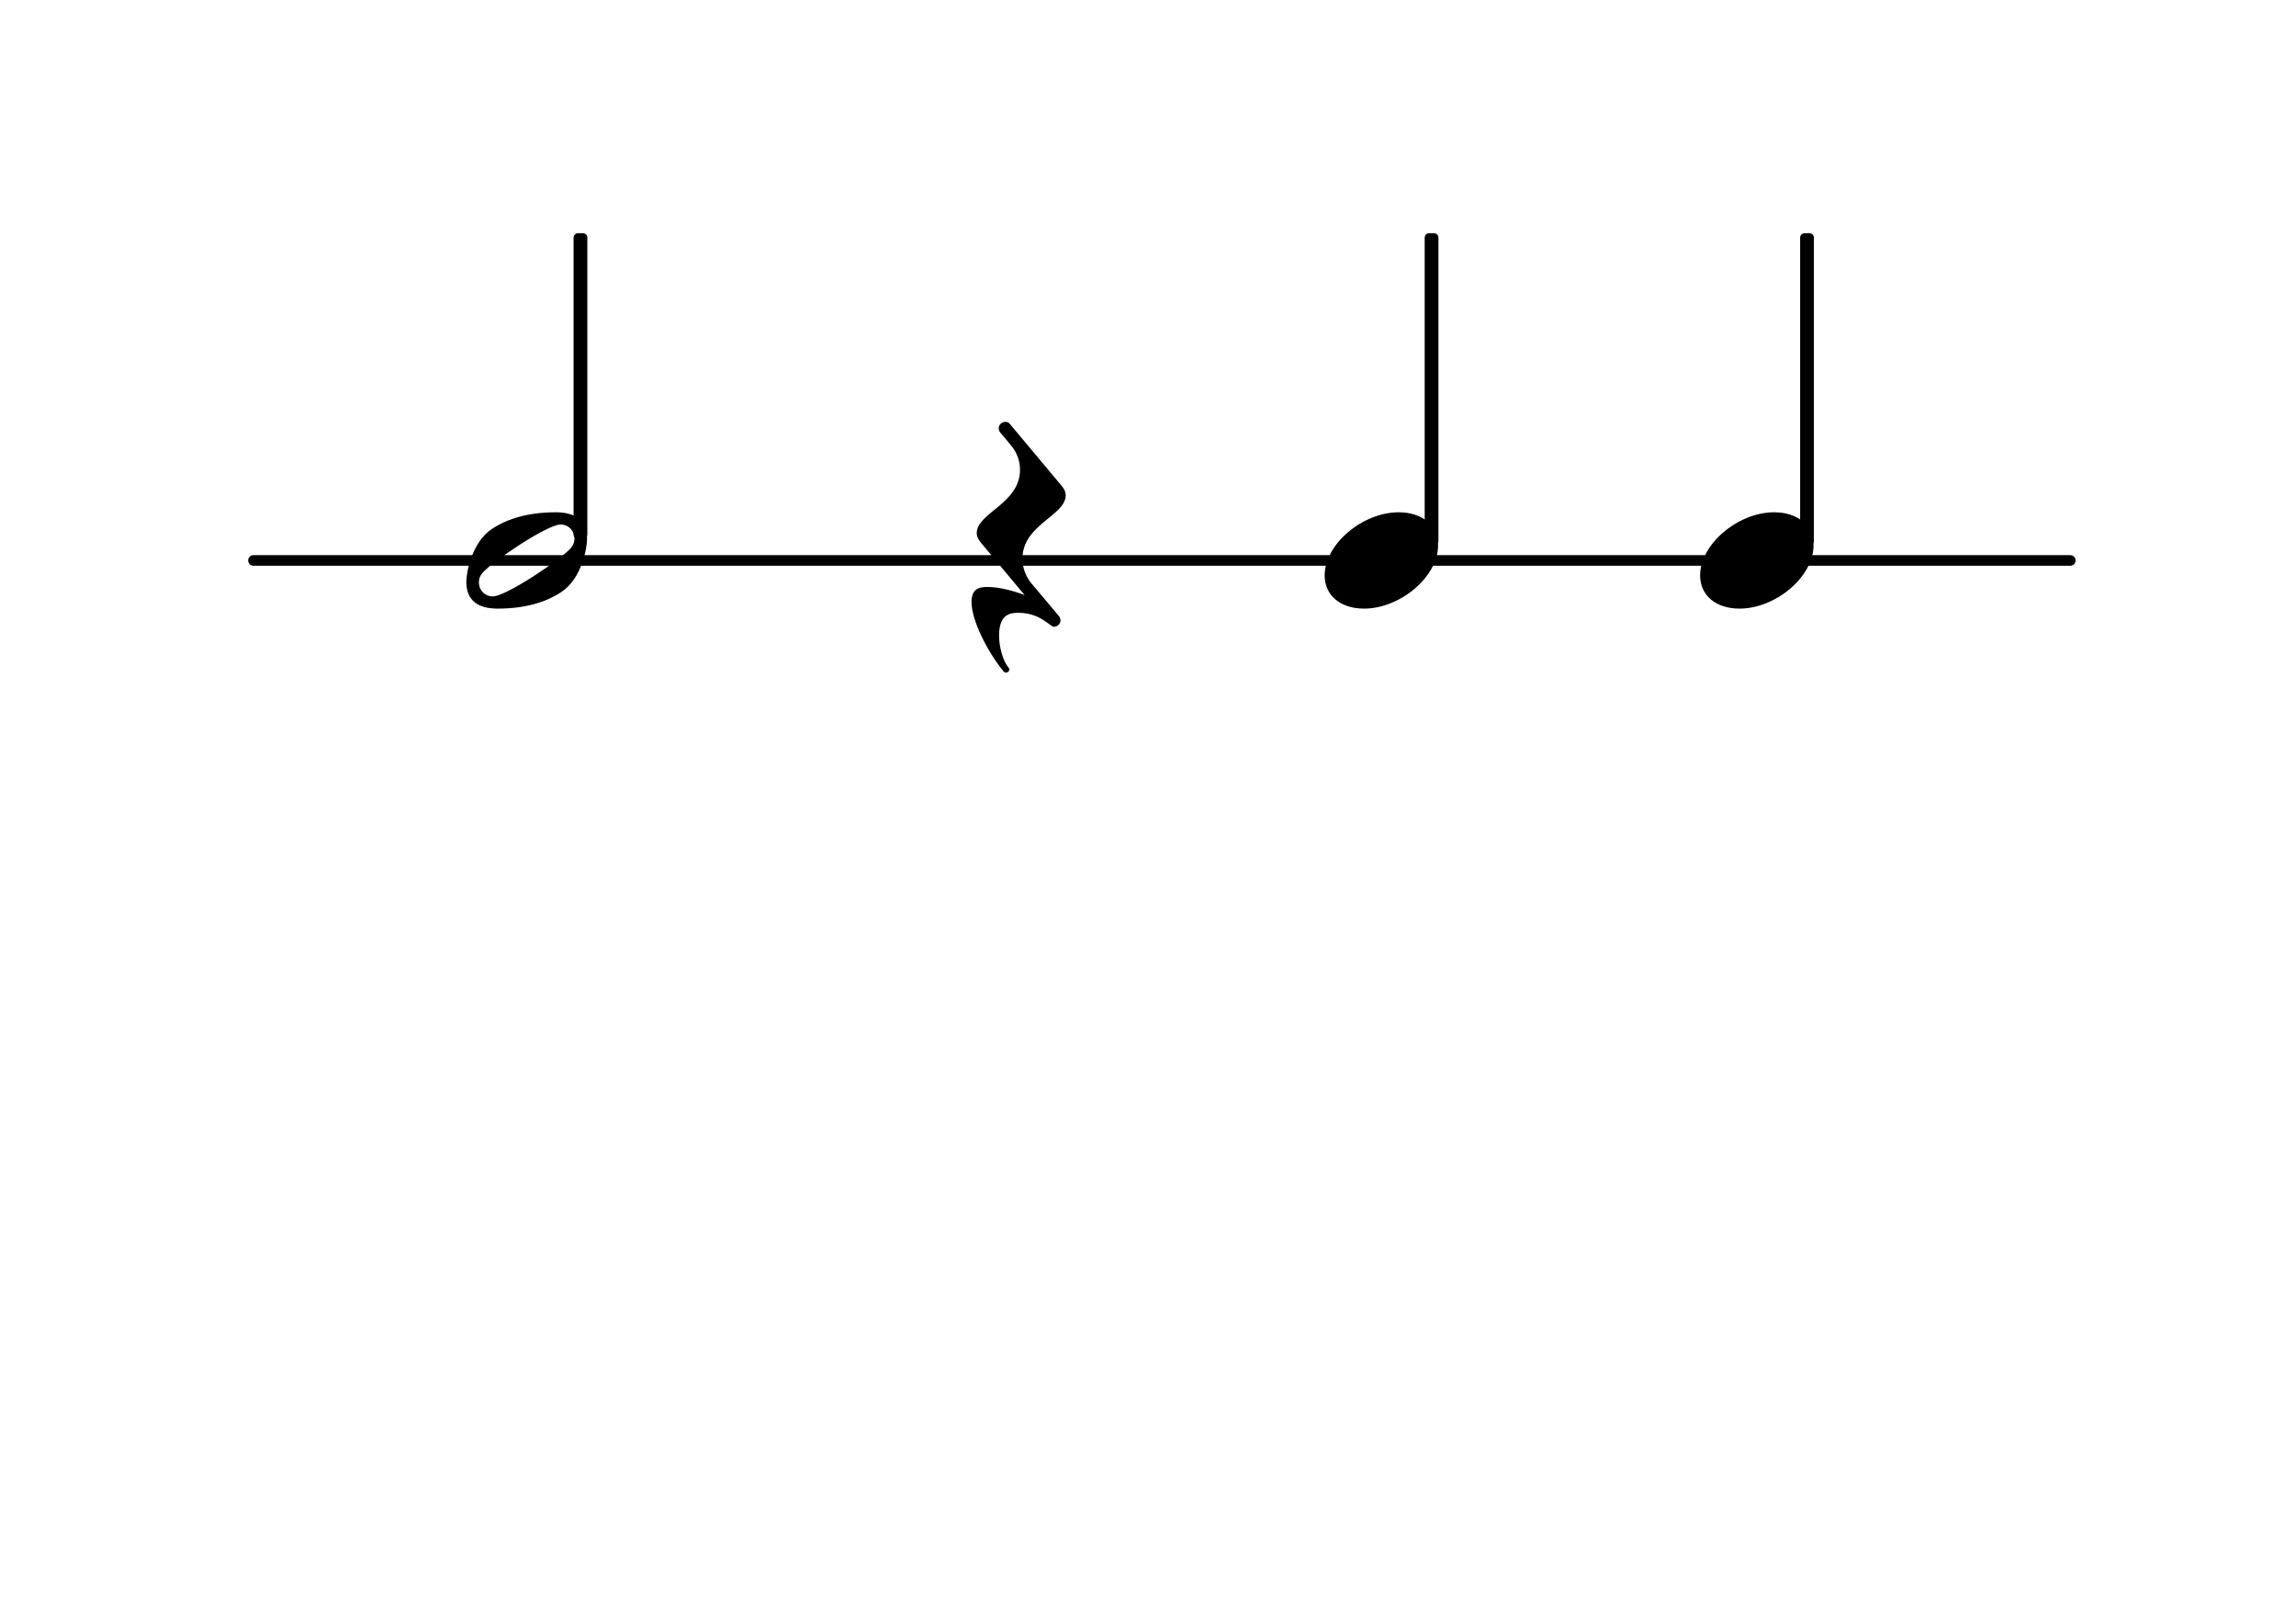
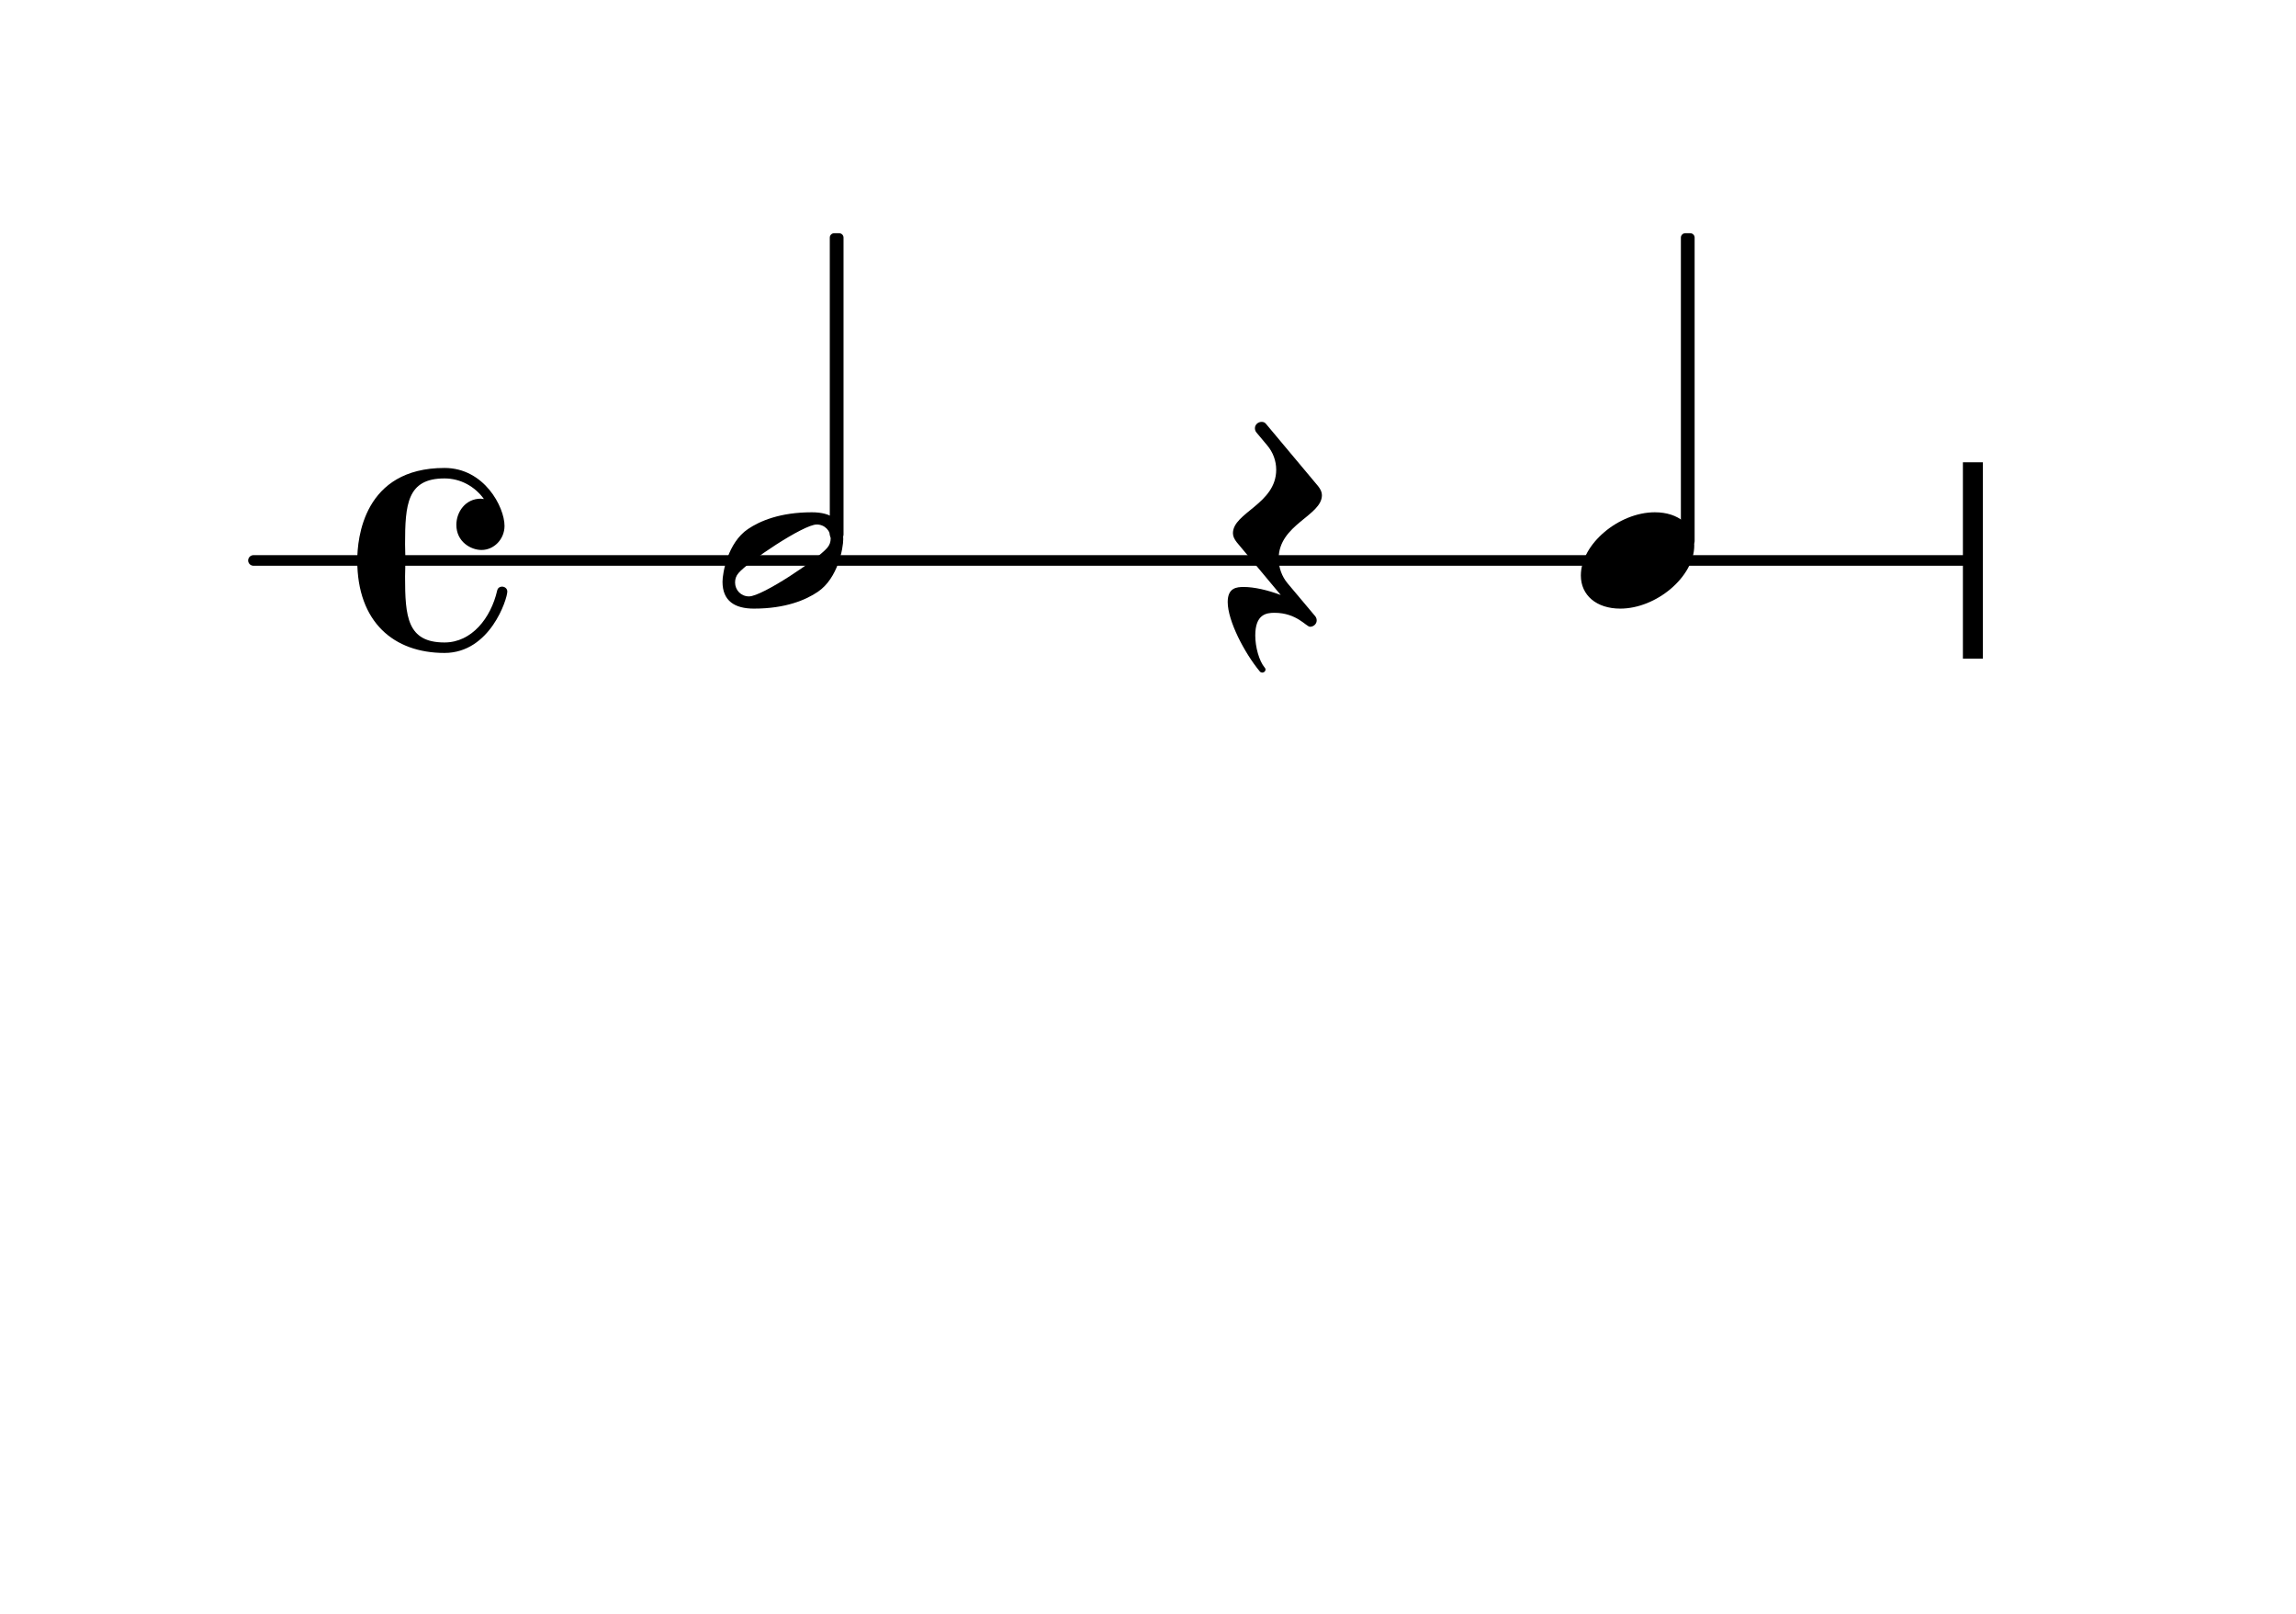
<svg xmlns="http://www.w3.org/2000/svg" version="1.2" width="37.00mm" height="26.00mm" viewBox="0 -0 21.055 14.795">
  <style type="text/css">

tspan { white-space: pre; }

</style>
  <g transform="translate(2.2762, 5.1381)">
-     <line stroke-linejoin="round" stroke-linecap="round" stroke-width="0.097" stroke="currentColor" x1="0.048" y1="0" x2="16.709" y2="0" />
+     <line stroke-linejoin="round" stroke-linecap="round" stroke-width="0.097" stroke="currentColor" x1="0.048" y1="0" x2="15.859" y2="0" />
  </g>
-   <g transform="translate(15.5906, 5.1381)">
+   <g transform="translate(18.0004, 5.1381)">
+     <rect x="0" y="-0.9" width="0.183" height="1.8" ry="0" fill="currentColor" />
+   </g>
+   <g transform="translate(6.6256, 5.1381)">
+     <path transform="scale(0.0032, -0.0032)" d="M310 63c0 22 -17 40 -40 40c-38 0 -197 -107 -224 -139c-7 -8 -10 -17 -10 -27c0 -22 17 -40 40 -40c38 0 197 107 224 139c7 8 10 17 10 27zM256 138c55 0 90 -22 90 -77c0 -25 -15 -112 -73 -151c-34 -23 -92 -48 -183 -48c-55 0 -90 22 -90 77c0 25 15 112 73 151 c34 23 92 48 183 48z" fill="currentColor" />
+   </g>
+   <g transform="translate(3.2762, 5.1381)">
+     <path transform="scale(0.0032, -0.0032)" d="M250 265c114 0 172 -112 172 -166c0 -38 -30 -69 -66 -69c-30 0 -72 23 -72 72c0 37 26 75 70 75c3 0 6 -1 9 -1c-26 36 -67 59 -113 59c-107 0 -113 -74 -113 -189c0 -15 1 -30 1 -46s-1 -31 -1 -46c0 -115 6 -189 113 -189c78 0 133 70 151 149c2 8 8 11 14 11 c7 0 15 -5 15 -14c0 -21 -49 -176 -180 -176c-145 0 -250 88 -250 265c0 63 18 265 250 265z" fill="currentColor" />
+   </g>
+   <g transform="translate(7.6724, 5.1381)">
+     <rect x="-0.063" y="-3" width="0.126" height="2.803" ry="0.04" fill="currentColor" />
+   </g>
+   <g transform="translate(11.3352, 5.1381)">
+     <path transform="scale(0.0032, -0.0032)" d="M-9 78c0 59 124 84 124 182c0 25 -9 50 -26 70l-31 37c-3 4 -4 8 -4 12c0 10 9 18 19 18c5 0 9 -1 13 -6l149 -178c7 -9 11 -17 11 -26c0 -59 -124 -84 -124 -182c0 -25 9 -51 26 -71l79 -94c3 -4 4 -8 4 -12c0 -10 -9 -18 -19 -18c-11 0 -38 40 -102 40 c-23 0 -55 -4 -55 -65c0 -33 11 -73 27 -92c8 -9 -6 -20 -14 -11c-44 53 -92 145 -92 199c0 41 26 43 46 43c30 0 69 -9 106 -23l-126 151c-7 9 -11 17 -11 26z" fill="currentColor" />
+   </g>
+   <g transform="translate(14.4969, 5.1381)">
    <path transform="scale(0.0032, -0.0032)" d="M212 138c68 0 113 -38 113 -95c0 -90 -109 -181 -212 -181c-68 0 -113 38 -113 95c0 90 109 181 212 181z" fill="currentColor" />
  </g>
-   <g transform="translate(16.5708, 5.1381)">
-     <rect x="-0.063" y="-3" width="0.126" height="2.863" ry="0.04" fill="currentColor" />
-   </g>
-   <g transform="translate(4.2762, 5.1381)">
-     <path transform="scale(0.0032, -0.0032)" d="M310 63c0 22 -17 40 -40 40c-38 0 -197 -107 -224 -139c-7 -8 -10 -17 -10 -27c0 -22 17 -40 40 -40c38 0 197 107 224 139c7 8 10 17 10 27zM256 138c55 0 90 -22 90 -77c0 -25 -15 -112 -73 -151c-34 -23 -92 -48 -183 -48c-55 0 -90 22 -90 77c0 25 15 112 73 151 c34 23 92 48 183 48z" fill="currentColor" />
-   </g>
-   <g transform="translate(5.323, 5.1381)">
-     <rect x="-0.063" y="-3" width="0.126" height="2.803" ry="0.04" fill="currentColor" />
-   </g>
-   <g transform="translate(8.9858, 5.1381)">
-     <path transform="scale(0.0032, -0.0032)" d="M-9 78c0 59 124 84 124 182c0 25 -9 50 -26 70l-31 37c-3 4 -4 8 -4 12c0 10 9 18 19 18c5 0 9 -1 13 -6l149 -178c7 -9 11 -17 11 -26c0 -59 -124 -84 -124 -182c0 -25 9 -51 26 -71l79 -94c3 -4 4 -8 4 -12c0 -10 -9 -18 -19 -18c-11 0 -38 40 -102 40 c-23 0 -55 -4 -55 -65c0 -33 11 -73 27 -92c8 -9 -6 -20 -14 -11c-44 53 -92 145 -92 199c0 41 26 43 46 43c30 0 69 -9 106 -23l-126 151c-7 9 -11 17 -11 26z" fill="currentColor" />
-   </g>
-   <g transform="translate(12.1475, 5.1381)">
-     <path transform="scale(0.0032, -0.0032)" d="M212 138c68 0 113 -38 113 -95c0 -90 -109 -181 -212 -181c-68 0 -113 38 -113 95c0 90 109 181 212 181z" fill="currentColor" />
-   </g>
-   <g transform="translate(13.1278, 5.1381)">
+   <g transform="translate(15.4772, 5.1381)">
    <rect x="-0.063" y="-3" width="0.126" height="2.863" ry="0.04" fill="currentColor" />
  </g>
</svg>
